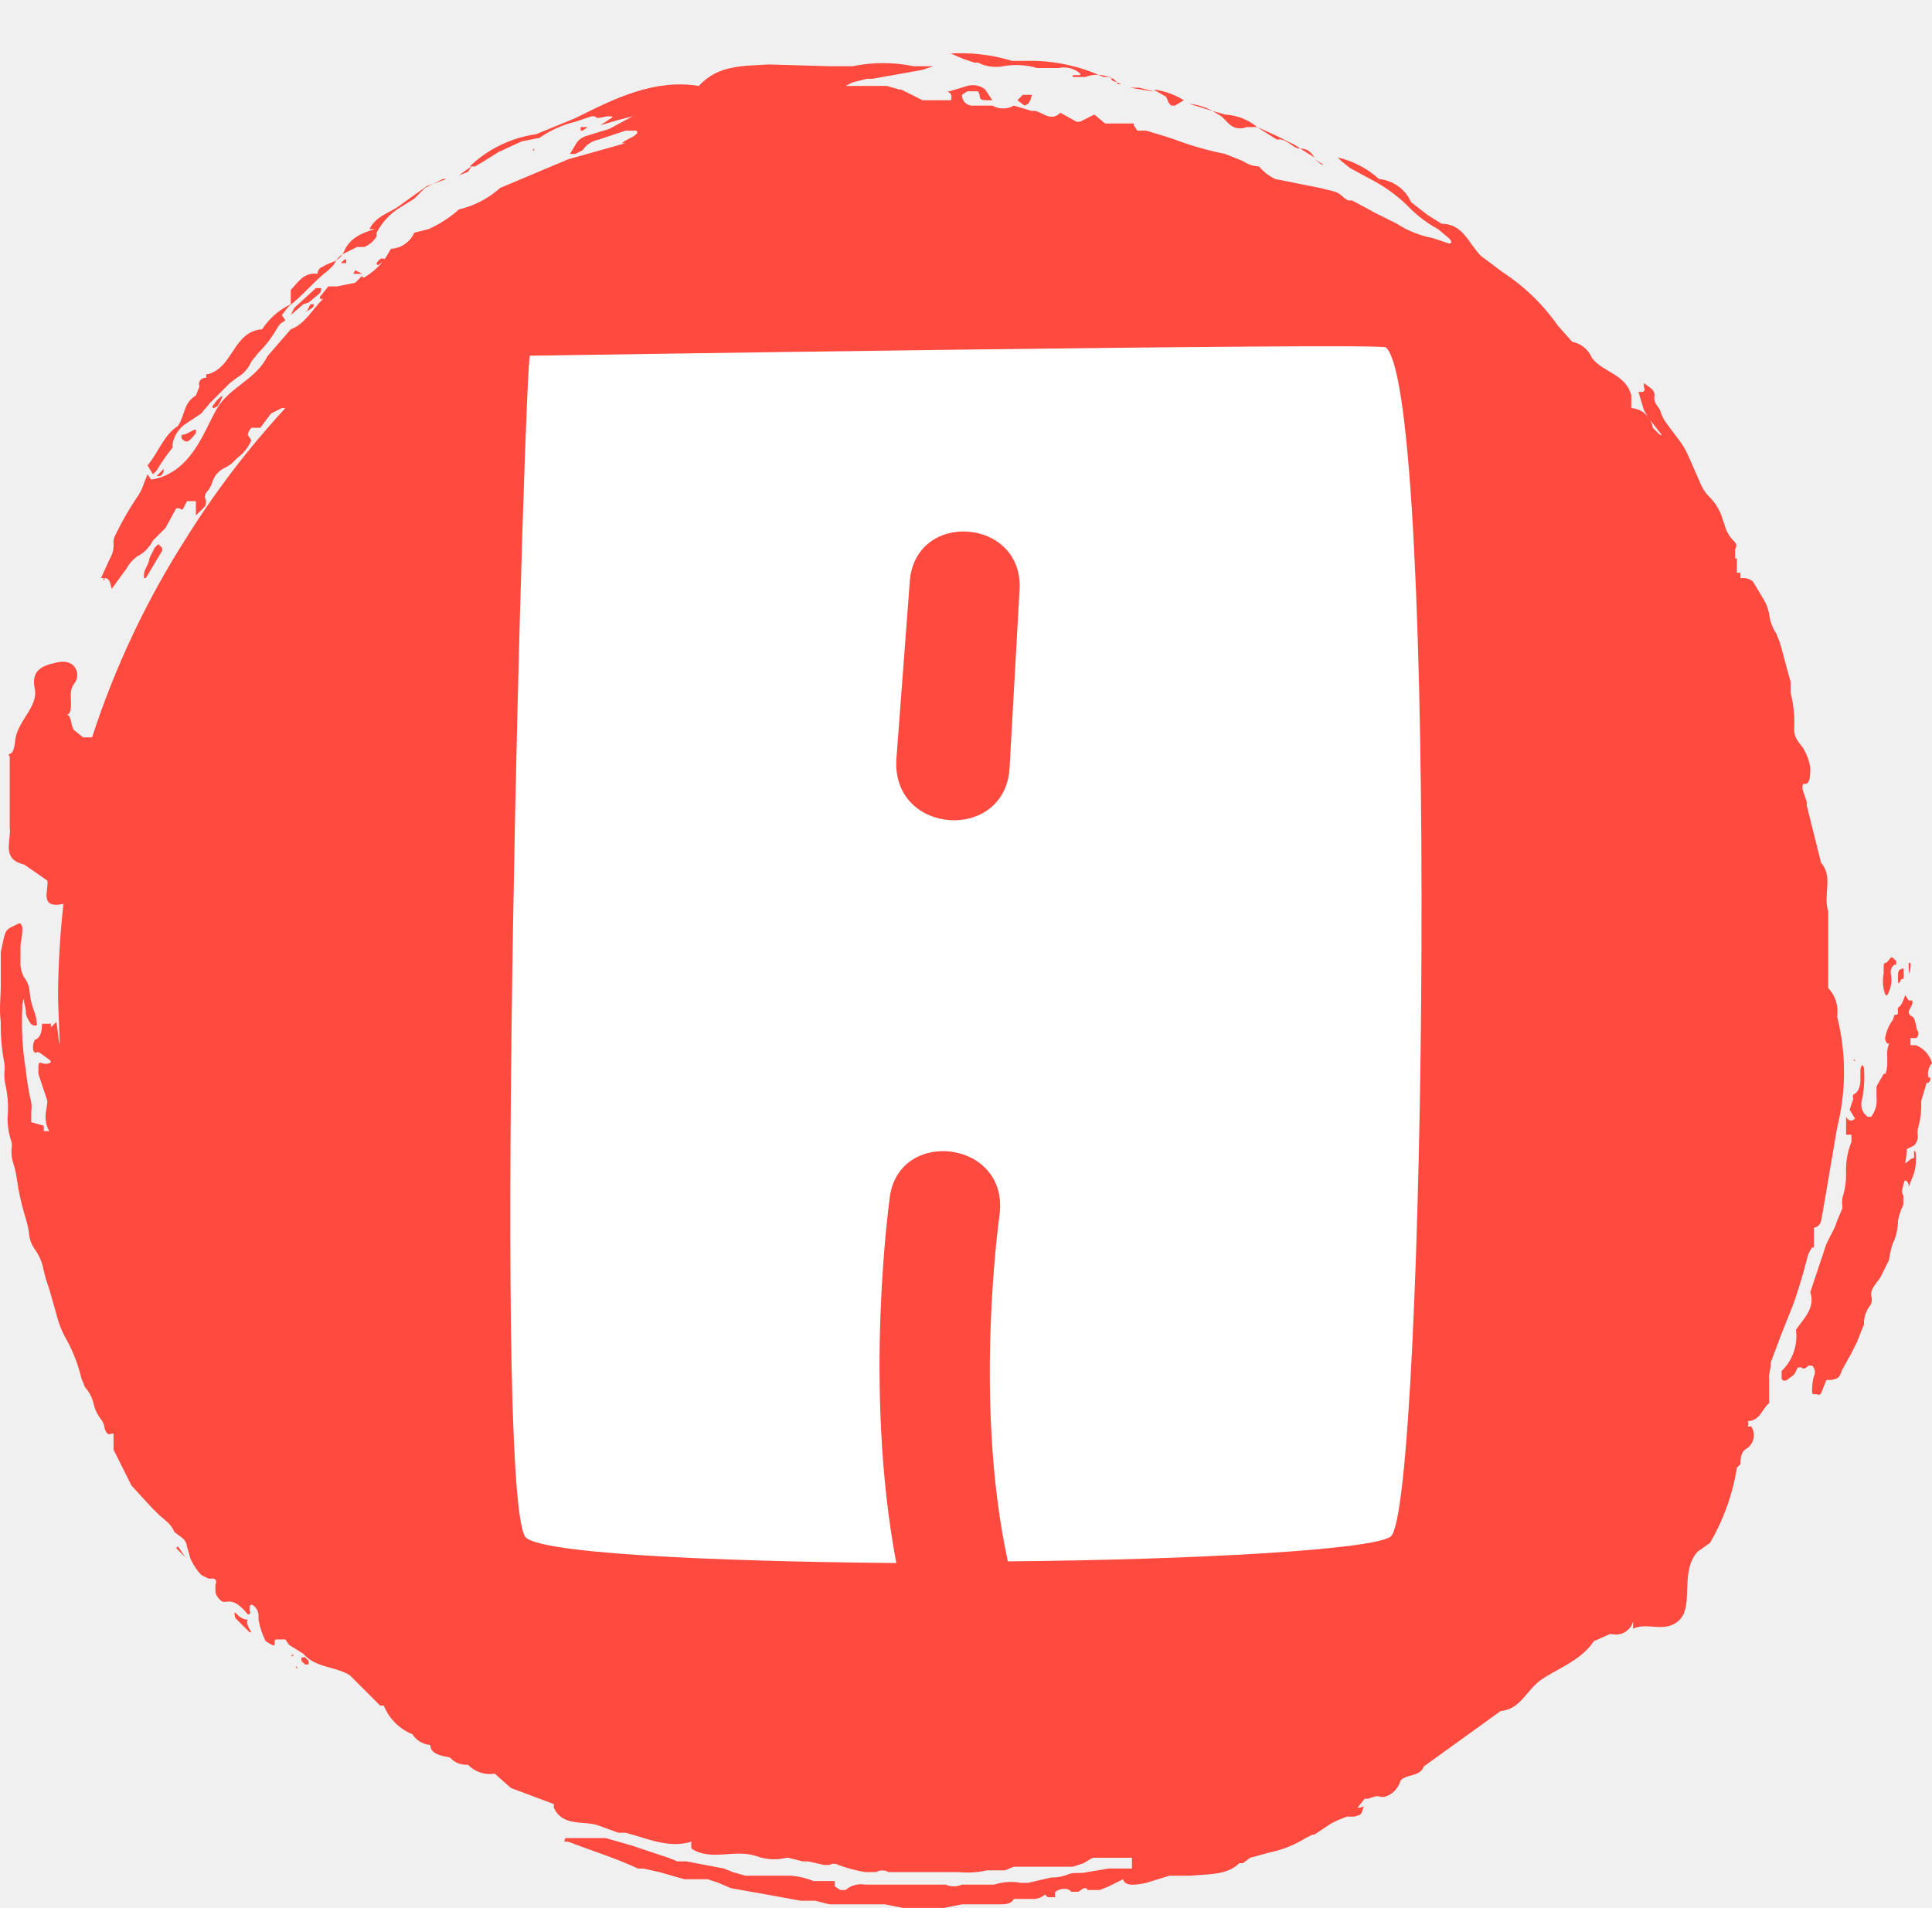
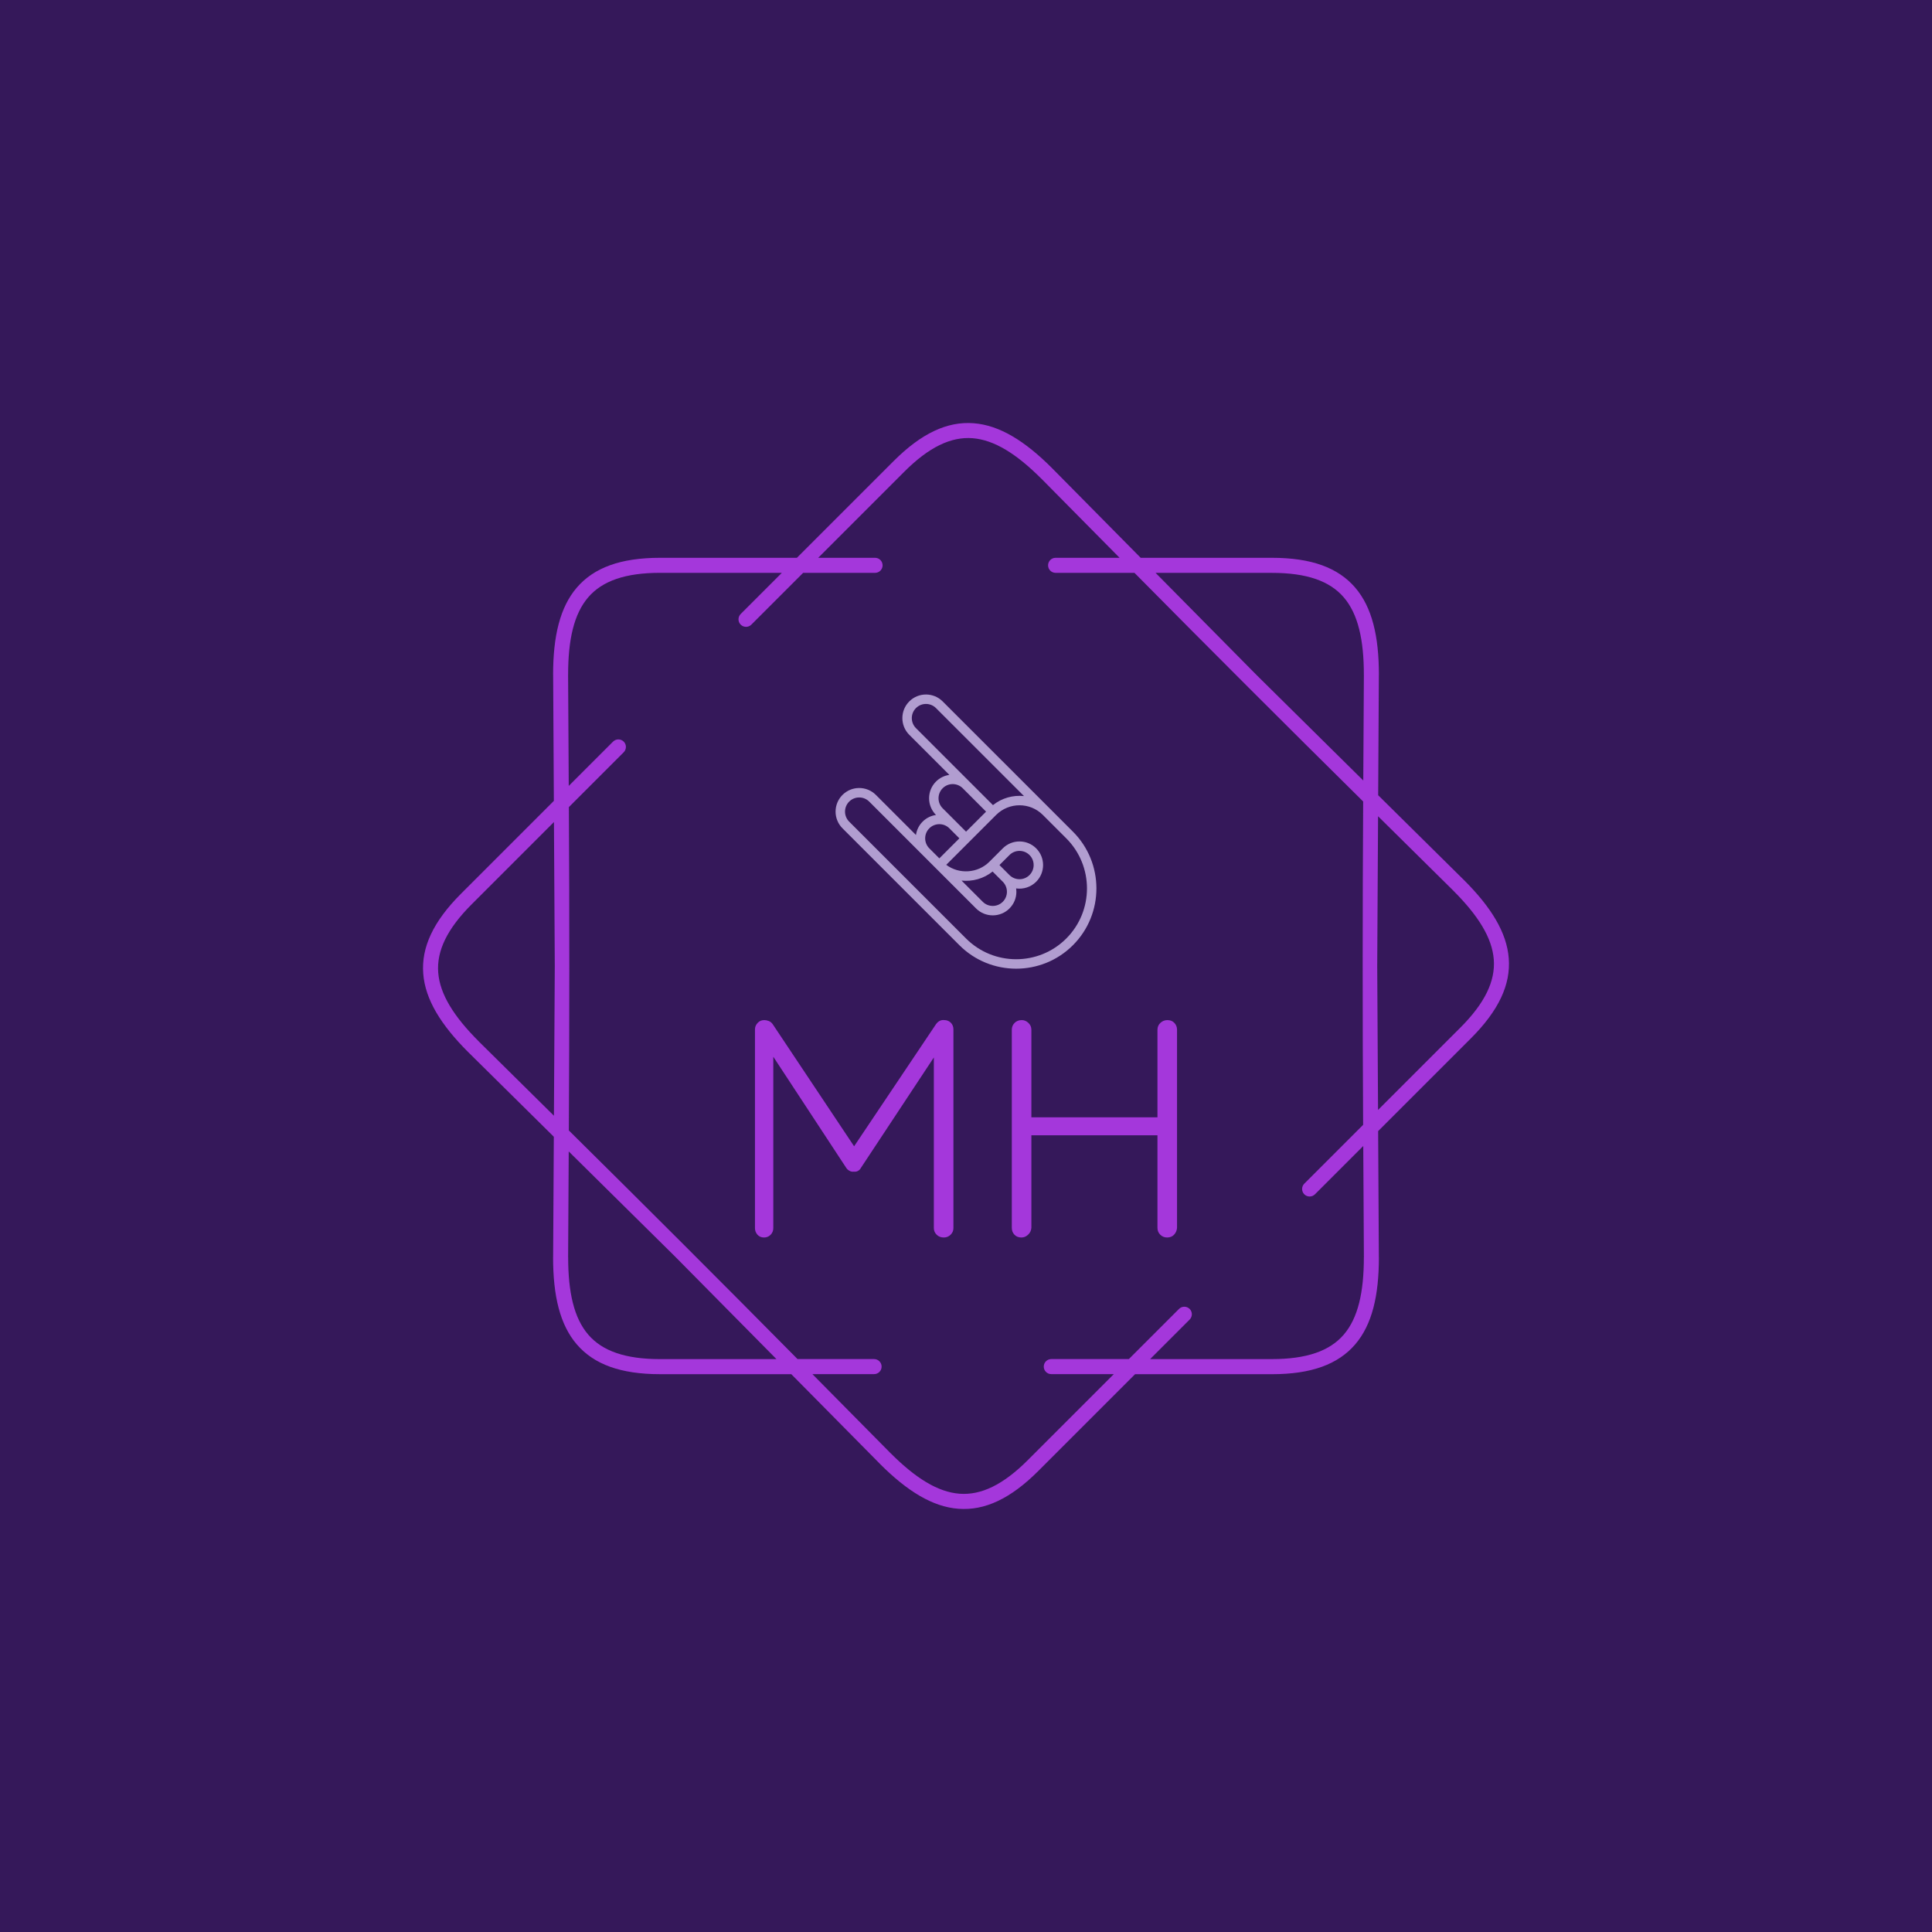
- <svg xmlns="http://www.w3.org/2000/svg" width="308.761" height="304.916" viewBox="0 0 106.008 104.687" class="css-1j8o68f" version="1.1" id="svg23">
-   <defs id="SvgjsDefs2684" />
-   <g id="SvgjsG2685" featurekey="rootContainer" transform="matrix(0.9820593,0,0,0.9820593,-0.05456052,0)" fill="#ff4a3f">
-     <g id="g17">
-       <path d="M19.8 15.3h.5l-.4-.2zm.5.1zm.8-.7c0 .1 0 .1.1.1l.4-.3c-.2-.1-.3-.1-.5.2zm.4-.2zm-4.1 2.3zm-.2.6l.3-.2c.1-.1.1-.2.1-.2h-.2l-.2.4c-.1-.1-.1 0 0 0zm2.2-2.9h-.1l-.2.2h.3zm-2.1 2.4l.6-.5c.1-.1.1-.2.1-.3h-.3l-1.2 1.1-.2.4.7-.6zm-1.1.8z" id="path3" />
-       <path d="M9.7 25v-.2a1.7 1.7 0 0 1 .7-1.1l.9-.6.5-.6.7-.7.4-.4.4-.3a1.9 1.9 0 0 0 .8-.9l.4-.5a5.9 5.9 0 0 0 1-1.3l.2-.3.3-.2-.2-.3.4-.5c.8-.6 1.4-1.4 2.2-2l.3-.3a1.4 1.4 0 0 1 .5-.6l.8-.4h.4a1.4 1.4 0 0 0 .7-.6V13a3.5 3.5 0 0 1 1.3-1.4l.8-.5.2-.2.4-.4 1-.5h.2l-1.1.4-1.4 1c-.6.5-1.4.6-1.8 1.4h.3c-.7.2-1.4.5-1.7 1.2s-.8.6-1.2.9a.4.4 0 0 0-.3.4c-.8-.1-1.1.5-1.5.9v.8a3.9 3.9 0 0 0-1.6 1.4c-1.6.1-1.6 2.1-3 2.5h-.1a.2.2 0 0 0 0 .2c-.3 0-.5.2-.4.5l-.2.5c-.7.4-.6 1.1-1 1.7-.8.5-1.1 1.5-1.7 2.2l.3.5.2-.2a11.6 11.6 0 0 1 .9-1.3zM53.9 3.3l.6.2h.2a2.2 2.2 0 0 0 1.4.2 4.1 4.1 0 0 1 1.9.1h1.2a1.4 1.4 0 0 1 1.2.3.1.1 0 0 1 0 .1H60a.1.1 0 0 0 0 .1h.7a1.8 1.8 0 0 1 1.3 0c.2 0 .1.1.2.2l.5.2h-.2c-.2-.4-.5-.4-.8-.4a9.7 9.7 0 0 0-4.3-.9h-.8A9.8 9.8 0 0 0 53 3h.2zm7.3 3.1zM50.3 4.7zm10.9 1.7h.2-.2zM19 14.7zm32.1-10zm17.6 2.2a.9.9 0 0 0 1 .2h.6a3.1 3.1 0 0 0-1.8-.7l-.7-.2.5.3zm-3.4-1.3c0 .1.1.2.2.3h.2l.5-.3a4.2 4.2 0 0 0-1.7-.6l.7.4zm7.4 2.7l.8.5c-.2-.3-.4-.5-.8-.5z" id="path5" />
-       <path d="M99 76.1l.6-1.6.6-1.5c.2-.5.6-1.8.8-2.6a1.7 1.7 0 0 1 .3-.7h.1v-1.1c.5-.1.4-.6.5-.9l.8-4.7a12.7 12.7 0 0 0 0-6.2 1.9 1.9 0 0 0-.5-1.6v-4.3c-.3-.9.3-1.9-.4-2.7L101 45a.4.4 0 0 0 0-.2l-.2-.6a.5.5 0 0 1 0-.4h.1c.3 0 .3-.5.3-.9a3 3 0 0 0-.4-1.1l-.3-.4a1.1 1.1 0 0 1-.2-.7 6.7 6.7 0 0 0-.2-2v-.6c-.2-.7-.4-1.5-.6-2.2l-.2-.5a2.5 2.5 0 0 1-.4-1.1 2.5 2.5 0 0 0-.3-.8l-.6-1a.8.8 0 0 0-.6-.2h-.1V32h-.2v-.8H97V31a.4.4 0 0 0 0-.1v-.2c.1-.2.1-.3-.1-.5a1.8 1.8 0 0 1-.4-.6l-.2-.6a2.9 2.9 0 0 0-.7-1.2 2.2 2.2 0 0 1-.5-.7l-.7-1.6a4.3 4.3 0 0 0-.6-1l-.6-.8a2.4 2.4 0 0 1-.4-.8l-.2-.3a.6.6 0 0 1-.1-.5.5.5 0 0 0-.2-.4l-.4-.3v.2c.1.2 0 .3-.1.3h-.2l.3 1 .3.5.7.9h-.1l-.2-.2-.2-.2a1.3 1.3 0 0 0-1.2-1.1v-.7c-.3-1.2-1.6-1.3-2.2-2.1a1.5 1.5 0 0 0-1.1-.9l-.8-.9a11.3 11.3 0 0 0-3.1-3l-.8-.6-.4-.3c-.7-.7-1-1.8-2.2-1.8l-.8-.5-.9-.7a2.2 2.2 0 0 0-1.8-1.3 5.1 5.1 0 0 0-2.3-1.2l.2.2.5.4 1.3.7a8.5 8.5 0 0 1 2.1 1.6 6.8 6.8 0 0 0 1.5 1.1l.6.5c.1.1.2.2.1.3H81l-.9-.3a5.6 5.6 0 0 1-2-.8l-1.2-.6-1.3-.7h-.2c-.3-.1-.4-.4-.8-.5l-.8-.2-2.5-.5a2.6 2.6 0 0 1-.9-.7 1.7 1.7 0 0 1-.9-.3l-1-.4a18.1 18.1 0 0 1-2.8-.8l-.6-.2-1-.3h-.5l-.2-.3v-.1h-1.6l-.6-.5-.4.2-.4.2h-.2l-.9-.5c-.6.6-1.1-.2-1.6-.1l-1-.3a1.2 1.2 0 0 1-1.2 0h-1.2a.6.6 0 0 1-.5-.6l.3-.2h.6a.7.7 0 0 1 .1.3c0 .2.2.2.5.2h.2l-.4-.6a1.1 1.1 0 0 0-1-.2l-1 .3H53c.3.2.2.3.2.5h-1.6l-.4-.2-.8-.4h-.1l-.7-.2h-2.3l.4-.2.8-.2h.3l1.7-.3 1.1-.2.6-.2h-1.1a8.4 8.4 0 0 0-3.4 0h-1.3L43 3.6c-1.4.1-2.8 0-3.9 1.2-2.5-.4-4.7.7-6.9 1.8l-2.2.9a6.7 6.7 0 0 0-3.7 1.8h.3l.5-.3.8-.5 1.3-.6 1-.2a6 6 0 0 1 2-.9l.9-.3h.2c.1.2.5 0 .7 0h.2c.1 0 .1.1 0 .1l-.6.4 1-.3.8-.2-1.3.7-1.3.4a1 1 0 0 0-.6.5l-.3.5h.3l.4-.2a1.4 1.4 0 0 1 .9-.6l1.5-.5h.5a.1.1 0 0 1 .1.2c-.2.2-.6.3-.8.5h.2l-3.2.9-3.8 1.6a5.2 5.2 0 0 1-2.3 1.2 6.6 6.6 0 0 1-1.7 1.1l-.8.2a1.5 1.5 0 0 1-1.3.9l-.3.5a3.7 3.7 0 0 1-1.2 1.1h-.1v-.1l-.2.2-.2.2-1 .2h-.5l-.4.5c-.1.1-.1.2 0 .2h.1c-.6.6-1 1.4-1.8 1.7L15 19.9c-.6 1.2-1.8 1.6-2.6 2.6s-1.4 3.9-3.9 4.3l-.2-.3-.2.5a2.7 2.7 0 0 1-.4.8 16.9 16.9 0 0 0-1.2 2.1.8.8 0 0 0-.1.5 1.4 1.4 0 0 1-.2.8l-.5 1.1h.2c.3 0 .3.3.4.6l.8-1.1a2.2 2.2 0 0 1 .6-.7 2 2 0 0 0 .9-.9l.3-.3.4-.4.6-1.1h.2c.1.1.1.1.2 0l.2-.4h.5v.8l.5-.5a.5.5 0 0 0 0-.5.4.4 0 0 1 .1-.3 1.5 1.5 0 0 0 .3-.5 1.3 1.3 0 0 1 .8-.9l.3-.2.3-.3a2.4 2.4 0 0 0 .8-1l-.2-.3c0-.1.1-.3.2-.4h.5l.6-.8.6-.3h.2a48.8 48.8 0 0 0-5.5 7.2h-.1.1a48.4 48.4 0 0 0-5.3 11.2h-.5l-.5-.4c-.2-.2-.1-.7-.4-.9h.1c.3-.5-.1-1.2.3-1.7s.1-1.4-.9-1.2-1.5.5-1.3 1.5-1 1.8-1.1 2.9-.5.5-.3.9v3.9c.1.8-.5 1.8.8 2.1l1.3.9c.1.5-.5 1.6.9 1.3a49.2 49.2 0 0 0-.3 5c0 1.1.1 2.2.1 3.3v-.4c-.1-.4-.1-.8-.2-1.3l-.3.3v-.2h-.5c0 .5-.1.8-.4.9a.9.9 0 0 0-.1.5c0 .1.1.3.2.2s.4.2.7.4-.2.3-.4.2-.2.1-.2.3v.3l.5 1.5c0 .3-.1.6-.1.9a1.7 1.7 0 0 0 .2.8h-.3v-.3l-.7-.2v-.6a1.5 1.5 0 0 0 0-.5 14.6 14.6 0 0 1-.3-1.8 16.6 16.6 0 0 1-.2-3.5.9.9 0 0 1 .1-.5v.2a2.9 2.9 0 0 1 .1.5.8.8 0 0 0 .1.4c.1.2.2.4.4.4s.1-.1.1-.2a2.1 2.1 0 0 0-.1-.5 4.2 4.2 0 0 1-.3-1.3 1.5 1.5 0 0 0-.3-.7 1.6 1.6 0 0 1-.2-.9v-.8c0-.3.1-.6.1-.9a.5.5 0 0 0-.1-.4h-.1c-.8.4-.7.2-1 1.6V55c0 .7-.1 1.4 0 2.1a10.8 10.8 0 0 0 .2 2.3 1.8 1.8 0 0 1 0 .5 3.1 3.1 0 0 0 .1.9 5.9 5.9 0 0 1 .1 1.3 3.9 3.9 0 0 0 .2 1.7 1.2 1.2 0 0 1 0 .4 2.1 2.1 0 0 0 .1.8 4.9 4.9 0 0 1 .2.9 14 14 0 0 0 .5 2.2 5 5 0 0 1 .2 1 1.7 1.7 0 0 0 .3.7 2.9 2.9 0 0 1 .5 1.2 8.5 8.5 0 0 0 .3 1l.4 1.4a5.4 5.4 0 0 0 .6 1.5 8.5 8.5 0 0 1 .8 2.1l.2.5a2.1 2.1 0 0 1 .5 1 2.1 2.1 0 0 0 .4.8 1 1 0 0 1 .2.5c.1.3.2.4.4.3h.1v.9l.5 1 .5 1 1.1 1.2.4.4c.3.3.7.5.9 1l.4.3a.7.7 0 0 1 .3.5l.2.7a3.3 3.3 0 0 0 .6.9l.4.2h.3a.2.2 0 0 1 .1.3 2.5 2.5 0 0 0 0 .5.9.9 0 0 0 .4.5h.2c.4-.1.8.2 1.2.7h.1c0-.1.1-.1 0-.2v-.2c0-.1.1-.2.2-.1a.7.7 0 0 1 .3.6v.2a4.3 4.3 0 0 0 .4 1.2c.5.3.5.3.5.1s0-.2.2-.2h.4l.2.3.8.5c.7.8 1.8.7 2.6 1.2l1.7 1.7h.2a2.9 2.9 0 0 0 1.6 1.6 1.3 1.3 0 0 0 1 .6c0 .5.6.6 1.1.7a1.2 1.2 0 0 0 .8.4h.2a1.7 1.7 0 0 0 1.5.5l.9.8 2.4.9v.2c.5 1.1 1.7.7 2.5 1l1.1.4h.4c1.2.3 2.4.9 3.7.5a.7.7 0 0 0 0 .4c1.1.7 2.4 0 3.6.4a2.9 2.9 0 0 0 1.7.1h.1l.8.2h.3l.9.2h.3a.5.5 0 0 1 .5 0 7.9 7.9 0 0 0 1.5.4h.6a.7.7 0 0 1 .7 0h3.9a5 5 0 0 0 1.6-.1h1l.5-.2H60l.6-.2.5-.3h2.2v.6H62l-1.2.2c-.4.1-.7 0-1 .1a2.4 2.4 0 0 1-1 .2l-1.3.3h-.4a3.1 3.1 0 0 0-1.5.1h-1.8a1.1 1.1 0 0 1-.9 0h-4.5a1.3 1.3 0 0 0-1.1.3H47l-.3-.2v-.3h-1.2a4.1 4.1 0 0 0-1.3-.3h-2.5l-.7-.2-.5-.2-2.1-.4h-.5l-.5-.2-2.1-.7-1.4-.4h-2.2c-.1 0-.1.1-.1.2h.2c1.3.5 2.6.9 3.9 1.5h.3l.9.2 1.4.4h1.3l.6.2.7.3 1.7.3 1.1.2 1.1.2h.8l.8.2h3.1l1 .2h2.3l1-.2H56c.4 0 .6-.1.7-.3h1a1 1 0 0 0 .8-.3c-.1.1 0 .1.1.2h.4v-.2c0-.1 0-.1.2-.2s.6-.1.7.1h.4l.3-.2c.2 0 .2 0 .2.1h.7l.5-.2.8-.4c.1.3.4.4 1.3.2l1.3-.4h1.2c.9-.1 2 0 2.7-.7h.2l.4-.3 1.1-.3a6.1 6.1 0 0 0 2-.8l.4-.2h.1l.9-.6.4-.2.5-.2h.4c.4-.1.4-.1.5-.4s0-.1-.2-.1h-.1l.4-.5h.2c.3-.1.5-.2.7-.1h.2a1.3 1.3 0 0 0 .9-.9c.3-.4 1.1-.2 1.3-.8l4.3-3.1c1.1-.1 1.4-1.1 2.2-1.7s2.3-1.1 3-2.2l.9-.4h.1a1 1 0 0 0 1.2-.7v.4c.8-.4 1.8.3 2.6-.5s0-2.7 1-3.8l.7-.5a12.1 12.1 0 0 0 1.5-4.2l.2-.2c0-.3 0-.7.4-.9a.9.9 0 0 0 .2-1.2h-.2a.3.3 0 0 0 0-.3c.7 0 .8-.7 1.2-1V77a.5.5 0 0 1 0-.2 3.8 3.8 0 0 0 .1-.7zM5.9 32.2z" id="path7" />
-       <path d="M26.4 9.3l-.3.2-.4.3.5-.2zm6.1-2h.1l.3-.2h-.4zm-2.6 1l-.1.1h.1v-.1zm-1.5 1.4zm1.3-.2zm-6.3 3.1zM9.2 26.2l-.4.4H9a.4.4 0 0 0 .2-.4zm3-3.5a2.1 2.1 0 0 0 .3-.6 1.5 1.5 0 0 0-.5.5c-.1.1-.1.2 0 .2zM11 24.2V24c-.2 0-.5.3-.8.3v.2c.3.3.4.2.8-.3zm3 66.2zM73.9 9.2h.1l-.5-.3zm-2.5-1.4c.5-.1.8.4 1.2.5h.1l-.3-.2-1-.5-1.1-.5.3.2zM52.8 3.1zm11.7 2h-.1l-1.2-.2h.5zm2 .7l1.3.4a3.3 3.3 0 0 0-1.3-.4zm-9 0a1 1 0 0 0 .2-.5h-.5l-.3.3.4.3zm9 1.6zM49.9 4.2zm2.9.7zM48.5 4zm13.8 2.1a.5.5 0 0 0 0 .1zm44.8 52.3h-.3V58h.3c.1 0 .2-.3.1-.4s-.1-.7-.3-.8a.3.3 0 0 1-.2-.3l.2-.4a.4.4 0 0 0 0-.2h-.2l-.2-.3c-.1.3-.2.6-.4.7a.5.5 0 0 0 0 .2c0 .1 0 .2-.1.2h-.1a1.1 1.1 0 0 1-.1.3 2.3 2.3 0 0 0-.4.9.4.4 0 0 0 .1.4h.1a1.7 1.7 0 0 0-.1.8v.4a1.8 1.8 0 0 1-.1.5h-.1l-.4.7v.6a1.5 1.5 0 0 1-.3 1.1h-.2l-.2-.2a.9.9 0 0 1-.1-.8 6.5 6.5 0 0 0 .1-1.7c0-.1-.1-.2-.1-.2a.5.5 0 0 0-.1.3v.6c0 .2-.1.6-.3.7s-.1.2-.1.3l-.2.6.3.5c-.2.2-.4.1-.5-.1v1h.3v.4a4.2 4.2 0 0 0-.3 1.4 3.3 3.3 0 0 0 0 .4 4 4 0 0 1-.2 1.3 2 2 0 0 0 0 .6l-.3.7a3.2 3.2 0 0 1-.3.7l-.3.6-.9 2.7c.3.9-.4 1.5-.8 2.1a2.7 2.7 0 0 1-.8 2.3v.4c0 .1.1.2.3.1l.4-.3.2-.4h.2c.1.1.2.1.4-.1h.2a.5.5 0 0 1 .1.6 2.9 2.9 0 0 0-.1.8c0 .1 0 .2.1.2h.2c.1.1.2 0 .3-.3l.2-.5h.3c.4-.1.4-.1.6-.6l.5-.9.3-.6.4-1a1.6 1.6 0 0 1 .3-1 .6.6 0 0 0 .1-.6c0-.2 0-.3.2-.6l.3-.4.5-1a4.7 4.7 0 0 1 .2-.9 3 3 0 0 0 .3-1.3 3.8 3.8 0 0 1 .3-.9v-.5c-.1-.2-.1-.2 0-.6s.1-.2.2-.2a.4.4 0 0 1 .1.3l.2-.5a2.3 2.3 0 0 0 .2-.9v-.3c0-.1 0-.3-.1-.3v.4c-.2 0-.3.2-.5.3a6.4 6.4 0 0 0 .1-.8l.4-.2a.7.7 0 0 0 .2-.6 1.4 1.4 0 0 1 0-.3 4.8 4.8 0 0 0 .2-1.4v-.2l.3-1h.1a.3.3 0 0 0 .1-.3h-.1a.9.9 0 0 1 .2-.8 1.5 1.5 0 0 0-.9-1zm-1.2 7.8zm-.2-9.9zm0 0zM9.1 30.8a.3.3 0 0 0 0-.2l-.2-.2-.2.2-.3.6c0 .3-.3.6-.3.9v.2h.1zm96.3 24.8h.1a1.7 1.7 0 0 0 .2-1.2.5.5 0 0 1 .2-.5h.1v-.2l-.2-.2h-.1c-.1.1-.2.3-.3.3s-.1.1-.1.3v.3a2.2 2.2 0 0 0 .1 1.2zM13.2 90.1c-.1 0 0 .2 0 .3l.8.8h.1c-.2-.3-.3-.6-.2-.7a.9.9 0 0 1-.5-.2zm.8.3zm92.3-35.7h.1a2 2 0 0 0 0-.6c-.3.1-.3.1-.3.6s.1.1.2 0z" id="path9" />
-       <path d="M106.7 62a.6.6 0 0 0 .1-.5c0-.1-.1-.2-.1-.1h-.2v.2c0 .4.1.5.2.4zm.1-8.2h-.1v.6a1 1 0 0 0 .1-.6zM17.1 92.6h-.2v.2l.2.2h.2v-.2zm86.6-33.3c0-.1 0-.1-.1-.1zM9.9 86.5l.5.5-.4-.6z" id="path11" />
-       <circle cx="10.5" cy="87.1" transform="rotate(-24.8 10.4 87.159)" id="circle13" />
-       <path d="M9.7 30.1h-.1v.2-.2h.1zm83.2-6.6l-.2-.3h-.1zm-14.7 77.1zM5.9 32.2zm-.1.2a.3.3 0 0 0 .1-.2v.2zm1.9-4.9zM61.5 2.4zm42.8 58.2v.1-.1zM16.4 92.5h-.1c.1.1.2 0 .1-.1zm.2.7h.1l-.1-.1v.1zm73.9-71.3zm15.2 34.4zM14.6 91.7zm92.1-37zm-.8 11.4zM34.6 0z" id="path15" />
-     </g>
-   </g>
-   <g id="SvgjsG2686" featurekey="nameFeature-0" transform="matrix(2.284354,0,0,2.284354,27.98006,-5.60952)" fill="#ffffff">
-     <path d="M9.6 16.48 l-0.32 4.24 c-0.08 1.8 2.6 1.96 2.72 0.2 l0.24 -4.28 c0.12 -1.76 -2.56 -1.96 -2.64 -0.16 z M0.48 11 l0 0 c0.04 0 20.48 -0.32 20.56 -0.2 c1.28 1.12 0.96 27.8 0.12 28.56 c-0.4 0.32 -4.64 0.56 -9.2 0.6 c-0.84 -3.84 -0.2 -8.32 -0.2 -8.32 c0.24 -1.8 -2.44 -2.12 -2.64 -0.4 c0 0.04 -0.64 4.52 0.16 8.76 c-4.56 -0.04 -8.68 -0.24 -8.92 -0.64 c-0.8 -1.44 0 -28.28 0.12 -28.36 z" id="path20" />
+ <svg xmlns="http://www.w3.org/2000/svg" version="1.1" width="1000" height="1000" viewBox="0 0 1000 1000">
+   <rect width="1000" height="1000" fill="#35185a" />
+   <g transform="matrix(0.7,0,0,0.7,150,218.95)">
+     <svg viewBox="0 0 448 360" data-background-color="#35185a" preserveAspectRatio="xMidYMid meet" height="803" width="1000">
+       <g id="tight-bounds" transform="matrix(1,0,0,1,0,0)">
+         <svg viewBox="0 0 448 360" height="360" width="448">
+           <g>
+             <svg />
+           </g>
+           <g>
+             <svg viewBox="0 0 448 360" height="360" width="448">
+               <g>
+                 <path d="M193.855 44.683c1.378 0 2.494 1.116 2.495 2.494 0 1.378-1.116 2.494-2.495 2.495h-23.846l-17.167 17.167c-0.973 0.973-2.551 0.973-3.53 0-0.973-0.973-0.973-2.551 0-3.529l13.644-13.645h-40.378c-11.518 0-19.151 2.688-23.815 8.113-4.739 5.519-6.66 14.056-6.66 25.63 0 0.069 0 0.137-0.006 0.206l0.212 36.692 14.692-14.692c0.973-0.973 2.551-0.973 3.53 0 0.973 0.973 0.973 2.551 0 3.53l-18.178 18.178c0.206 35.832 0.193 71.358-0.013 107.19 25.486 25.2 50.617 50.312 75.811 75.791h25.38c1.378 0 2.494 1.116 2.495 2.495 0 1.378-1.116 2.494-2.495 2.494h-20.448l25.942 26.241 0.006-0.006c8.188 8.188 15.577 12.859 22.824 13.413 7.146 0.543 14.442-2.956 22.586-11.093l28.555-28.555h-20.722c-1.378 0-2.494-1.116-2.495-2.494 0-1.378 1.116-2.494 2.495-2.495h25.711l16.625-16.625c0.973-0.973 2.551-0.973 3.529 0 0.973 0.973 0.973 2.551 0 3.53l-13.101 13.102h40.377c11.518 0 19.151-2.688 23.815-8.113 4.739-5.519 6.66-14.056 6.66-25.63h0.013l-0.212-36.898-16.014 16.014c-0.973 0.973-2.551 0.973-3.53 0-0.973-0.973-0.973-2.551 0-3.53l19.5-19.5c-0.206-35.832-0.193-71.358 0.013-107.19-25.486-25.2-50.617-50.312-75.811-75.791h-26.147c-1.378 0-2.494-1.116-2.495-2.495 0-1.378 1.116-2.494 2.495-2.494h21.215l-25.824-26.123c-0.044-0.037-0.081-0.075-0.124-0.112-8.188-8.188-15.577-12.859-22.824-13.413-7.146-0.543-14.442 2.956-22.586 11.093l-28.555 28.555h18.858zM122.578 44.683h45.367l32.078-32.078c9.248-9.248 17.81-13.195 26.484-12.534 8.568 0.649 16.956 5.824 25.985 14.854 0.05 0.05 0.094 0.094 0.137 0.143l29.278 29.615h43.508c13.071 0 21.919 3.268 27.594 9.871 5.6 6.517 7.864 16.101 7.864 28.867 0 0.081-0.006 0.156-0.012 0.23l-0.225 39.742 28.43 28.112 0.006-0.006c9.03 9.03 14.206 17.411 14.854 25.985 0.661 8.674-3.293 17.236-12.534 26.484l-30.768 30.768 0.237 41.843h0.012c0 12.765-2.27 22.35-7.864 28.867-5.675 6.604-14.524 9.872-27.594 9.871h-45.366l-32.078 32.078c-9.248 9.248-17.81 13.195-26.484 12.534-8.568-0.649-16.956-5.824-25.985-14.854l0.006-0.006-29.421-29.758h-43.509c-13.071 0-21.919-3.268-27.594-9.872-5.6-6.517-7.864-16.101-7.863-28.866h0.012l0.231-39.972-28.293-27.969c-0.05-0.044-0.1-0.087-0.143-0.137-9.03-9.03-14.206-17.411-14.854-25.985-0.661-8.674 3.293-17.236 12.534-26.484l30.768-30.768-0.237-41.607c-0.006-0.075-0.012-0.156-0.012-0.23 0-12.765 2.27-22.35 7.864-28.867 5.675-6.604 14.524-9.872 27.594-9.871zM87.682 179.997l-0.274-47.724-27.276 27.276c-8.138 8.138-11.636 15.44-11.094 22.587 0.549 7.246 5.226 14.642 13.413 22.823 0.037 0.037 0.081 0.081 0.113 0.125l24.837 24.551 0.281-49.644zM92.303 241.483l-0.2 35.09h0.013c0 11.58 1.921 20.117 6.66 25.63 4.664 5.432 12.297 8.113 23.815 8.113h38.576l-33.55-33.936-35.308-34.903zM325.415 49.672h-38.575l33.549 33.936 35.308 34.902 0.2-34.884c-0.006-0.069-0.006-0.137-0.007-0.205 0-11.58-1.921-20.117-6.66-25.63-4.664-5.432-12.297-8.113-23.815-8.113zM360.599 130.352l-0.281 49.645 0.274 47.724 27.276-27.276c8.138-8.138 11.636-15.44 11.094-22.587-0.549-7.252-5.226-14.642-13.413-22.824l0.006-0.006-24.956-24.669z" fill="#a437db" fill-rule="nonzero" stroke="none" stroke-width="1" stroke-linecap="butt" stroke-linejoin="miter" stroke-miterlimit="10" stroke-dasharray="" stroke-dashoffset="0" font-family="none" font-weight="none" font-size="none" text-anchor="none" style="mix-blend-mode: normal" data-fill-palette-color="tertiary" />
+               </g>
+               <g transform="matrix(1,0,0,1,154.0441,90)">
+                 <svg viewBox="0 0 139.912 180" height="180" width="139.912">
+                   <g>
+                     <svg viewBox="0 0 139.912 180" height="180" width="139.912">
+                       <g>
+                         <svg viewBox="0 0 224 288.182" height="180" width="139.912">
+                           <g transform="matrix(1,0,0,1,0,172.764)">
+                             <svg viewBox="0 0 224 115.418" height="115.418" width="224">
+                               <g id="textblocktransform">
+                                 <svg viewBox="0 0 224 115.418" height="115.418" width="224" id="textblock">
+                                   <g>
+                                     <svg viewBox="0 0 224 115.418" height="115.418" width="224">
+                                       <g transform="matrix(1,0,0,1,0,0)">
+                                         <svg width="224" viewBox="4.7 -35.012 67.95 35.012" height="115.418" data-palette-color="#a437db">
+                                           <path d="M6.2-35L6.2-35Q6.55-35 6.93-34.85 7.3-34.7 7.55-34.35L7.55-34.35 21.35-13.65 20-13.7 33.85-34.35Q34.4-35.1 35.2-35L35.2-35Q35.8-35 36.23-34.58 36.65-34.15 36.65-33.5L36.65-33.5 36.65-1.5Q36.65-0.9 36.2-0.45 35.75 0 35.1 0L35.1 0Q34.4 0 33.95-0.45 33.5-0.9 33.5-1.5L33.5-1.5 33.5-30.45 34.4-30.35 21.75-11.2Q21.6-10.9 21.3-10.73 21-10.55 20.6-10.6L20.6-10.6Q20.25-10.55 19.93-10.73 19.6-10.9 19.4-11.2L19.4-11.2 6.7-30.55 7.65-31.2 7.65-1.5Q7.65-0.9 7.23-0.45 6.8 0 6.15 0L6.15 0Q5.5 0 5.1-0.45 4.7-0.9 4.7-1.5L4.7-1.5 4.7-33.5Q4.7-34.1 5.13-34.55 5.55-35 6.2-35ZM47.65-35L47.65-35Q48.25-35 48.72-34.55 49.2-34.1 49.2-33.45L49.2-33.45 49.2-1.55Q49.15-0.9 48.67-0.45 48.2 0 47.6 0L47.6 0Q46.9 0 46.47-0.45 46.05-0.9 46.05-1.55L46.05-1.55 46.05-33.45Q46.05-34.1 46.5-34.55 46.95-35 47.65-35ZM71.1-35L71.1-35Q71.8-35 72.22-34.55 72.65-34.1 72.65-33.45L72.65-33.45 72.65-1.55Q72.6-0.9 72.17-0.45 71.75 0 71.05 0L71.05 0Q70.4 0 69.95-0.45 69.5-0.9 69.5-1.55L69.5-1.55 69.5-33.45Q69.5-34.1 69.97-34.55 70.45-35 71.1-35ZM47.2-16.45L47.4-19.35 71.15-19.35 71.1-16.45 47.2-16.45Z" opacity="1" transform="matrix(1,0,0,1,0,0)" fill="#a437db" class="wordmark-text-0" data-fill-palette-color="primary" id="text-0" />
+                                         </svg>
+                                       </g>
+                                     </svg>
+                                   </g>
+                                 </svg>
+                               </g>
+                             </svg>
+                           </g>
+                           <g transform="matrix(1,0,0,1,42.784,0)">
+                             <svg viewBox="0 0 138.432 145.517" height="145.517" width="138.432">
+                               <g>
+                                 <svg version="1.1" x="0" y="0" viewBox="8.583 6.464 82.834 87.074" enable-background="new 0 0 100 100" xml:space="preserve" height="145.517" width="138.432" class="icon-icon-0" data-fill-palette-color="accent" id="icon-0">
+                                   <g fill="#b19dd0" data-fill-palette-color="accent">
+                                     <path d="M42.591 8.658c-2.923-2.924-7.682-2.926-10.606 0-2.923 2.922-2.924 7.684 0 10.605l12.731 12.729c-1.556 0.222-3.055 0.927-4.245 2.118-2.924 2.923-2.925 7.683 0 10.606l0.004 0.004c-1.557 0.221-3.057 0.926-4.246 2.114-1.193 1.193-1.899 2.69-2.119 4.243L21.384 38.354c-2.926-2.925-7.684-2.927-10.608-0.002-2.926 2.926-2.924 7.684 0.002 10.609l37.121 37.121c9.941 9.941 26.121 9.941 36.062 0 9.941-9.943 9.941-26.121 0-36.062L42.591 8.658zM34.106 10.779c1.757-1.758 4.609-1.755 6.364 0l27.95 27.941c-3.449-0.363-7.012 0.594-9.859 2.873L34.106 17.143C32.351 15.389 32.351 12.533 34.106 10.779zM42.592 42.596c-1.755-1.755-1.755-4.609 0-6.364s4.609-1.755 6.364 0l7.422 7.427-6.362 6.361L42.592 42.596zM38.353 55.322c-1.756-1.756-1.759-4.609-0.002-6.365 1.752-1.754 4.609-1.754 6.364 0l3.18 3.184-6.361 6.361L38.353 55.322zM58.445 62.686l3.238 3.238c1.756 1.758 1.752 4.611 0 6.365-1.758 1.756-4.607 1.756-6.365 0l-6.73-6.73C52.035 65.922 55.6 64.965 58.445 62.686zM81.84 83.959c-8.771 8.771-23.047 8.77-31.818-0.002L12.899 46.84c-1.756-1.756-1.756-4.611-0.001-6.365 1.755-1.755 4.609-1.755 6.365 0l21.153 21.154c0.019 0.02 0.038 0.037 0.057 0.057L53.197 74.41c2.926 2.924 7.682 2.924 10.607 0 1.416-1.418 2.195-3.299 2.197-5.301-0.002-0.359-0.027-0.715-0.076-1.064 2.258 0.32 4.633-0.389 6.361-2.119 2.924-2.922 2.926-7.682 0-10.605-2.92-2.922-7.682-2.922-10.604 0.002l-4.24 4.24c-3.715 3.715-9.627 4.055-13.715 0.99l15.836-15.835c4.096-4.096 10.756-4.098 14.848-0.004l7.428 7.427C90.611 60.91 90.613 75.186 81.84 83.959zM63.805 63.807l-3.18-3.184 3.18-3.18c1.754-1.754 4.609-1.754 6.361-0.002 1.758 1.756 1.756 4.609 0 6.363C68.412 65.561 65.559 65.562 63.805 63.807z" fill="#b19dd0" data-fill-palette-color="accent" />
+                                   </g>
+                                 </svg>
+                               </g>
+                             </svg>
+                           </g>
+                           <g />
+                         </svg>
+                       </g>
+                     </svg>
+                   </g>
+                 </svg>
+               </g>
+             </svg>
+           </g>
+           <defs />
+         </svg>
+         <rect width="448" height="360" fill="none" stroke="none" visibility="hidden" />
+       </g>
+     </svg>
  </g>
</svg>
